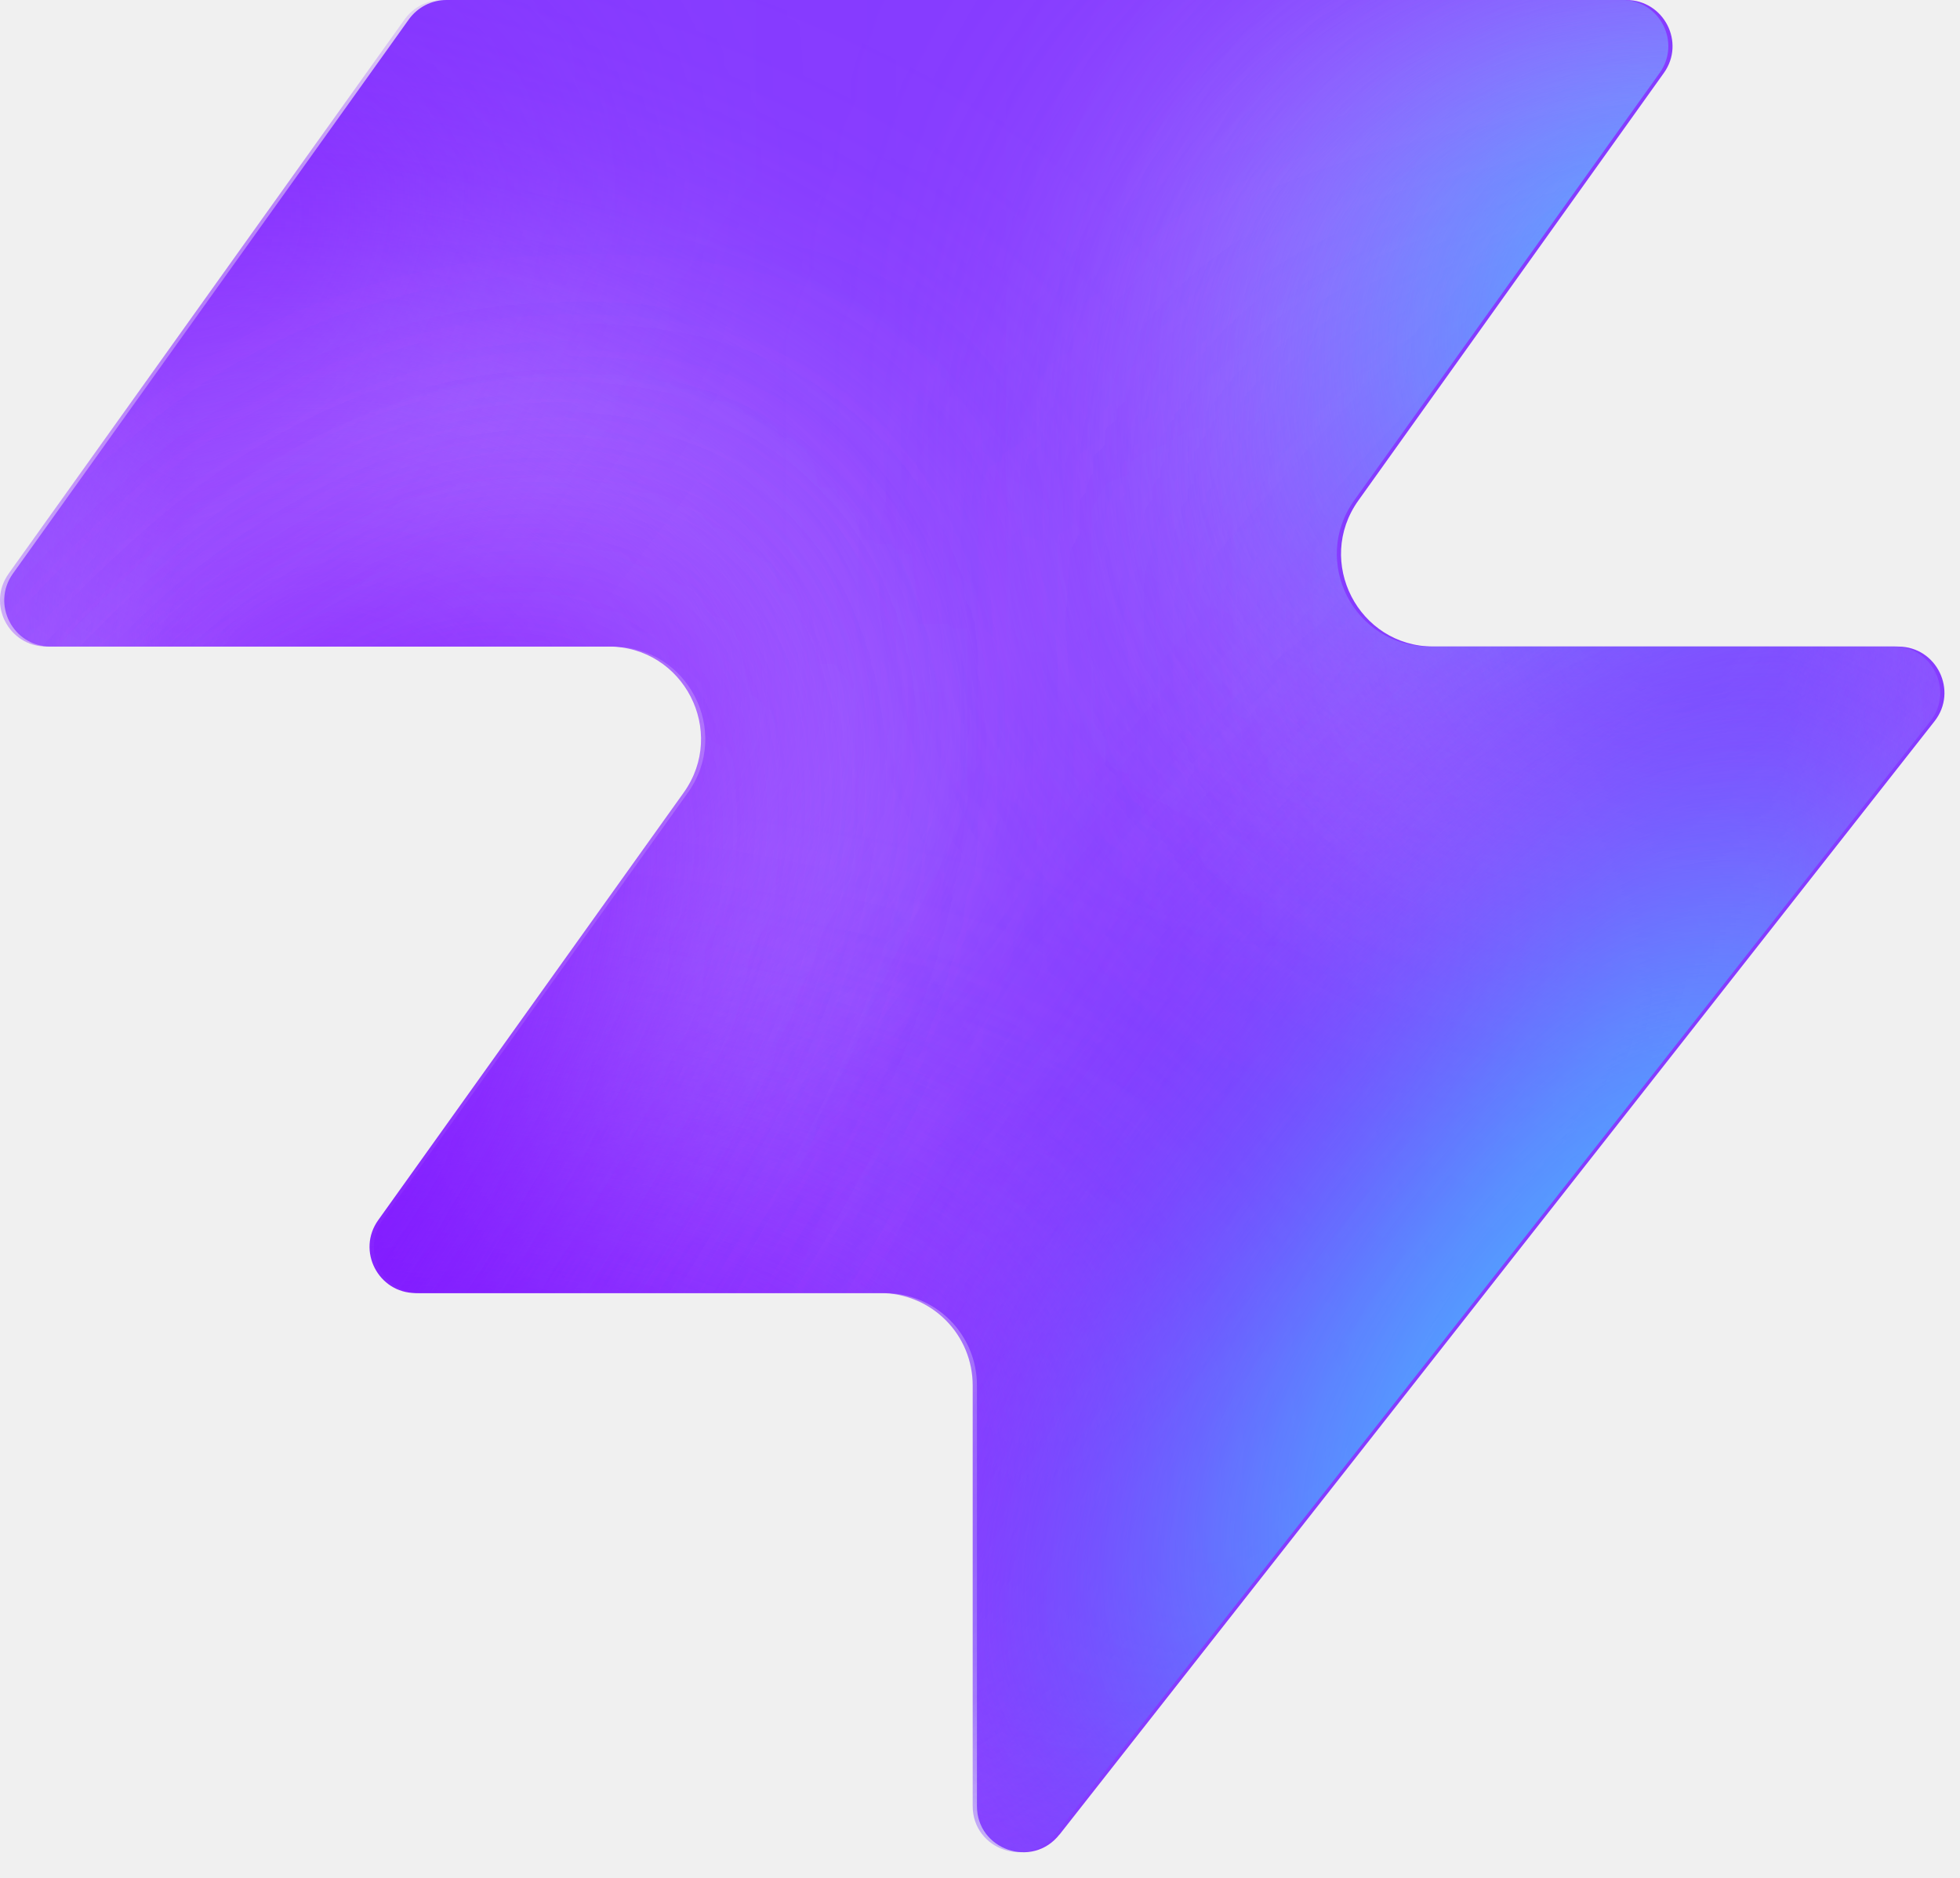
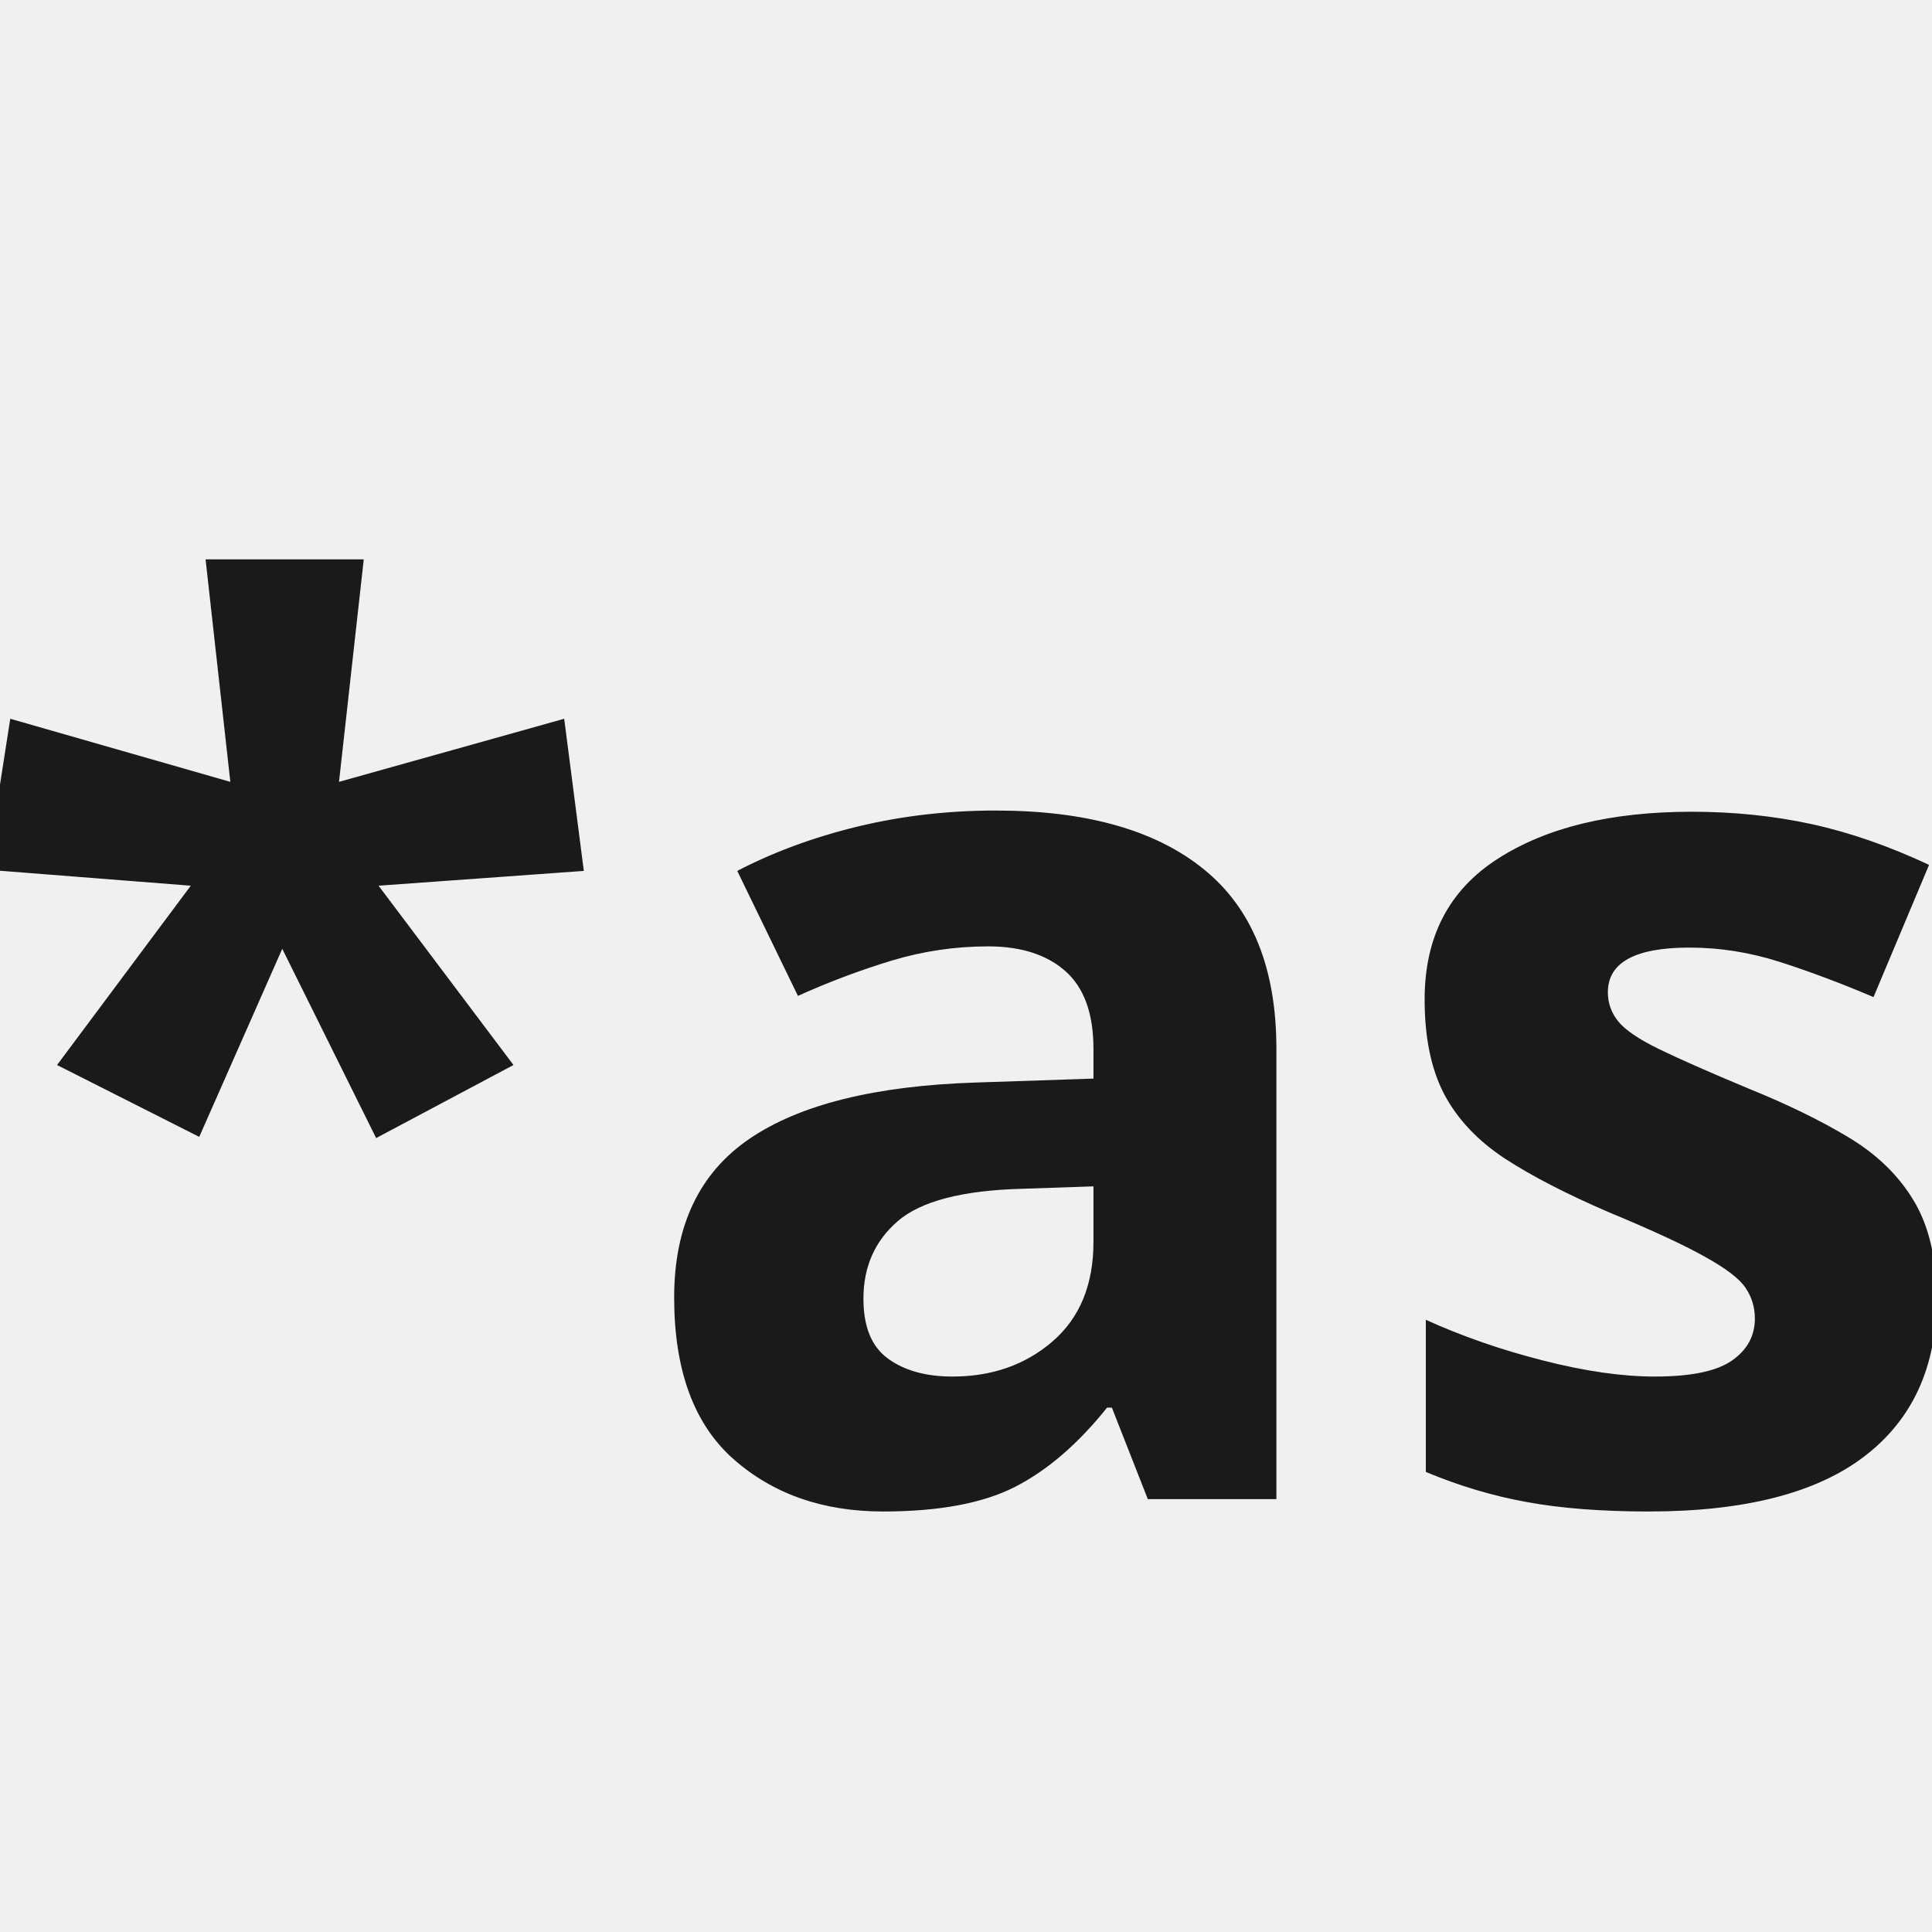
- <svg xmlns="http://www.w3.org/2000/svg" width="48" height="46" fill="none" viewBox="0 0 48 46">
-   <path fill="#863bff" d="M25.946 44.938c-.664.845-2.021.375-2.021-.698V33.937a2.26 2.26 0 0 0-2.262-2.262H10.287c-.92 0-1.456-1.04-.92-1.788l7.48-10.471c1.07-1.497 0-3.578-1.842-3.578H1.237c-.92 0-1.456-1.04-.92-1.788L10.013.474c.214-.297.556-.474.92-.474h28.894c.92 0 1.456 1.04.92 1.788l-7.48 10.471c-1.07 1.498 0 3.579 1.842 3.579h11.377c.943 0 1.473 1.088.89 1.83L25.947 44.94z" style="fill:#863bff;fill:color(display-p3 .525 .23 1);fill-opacity:1" />
-   <mask id="a" width="48" height="46" x="0" y="0" maskUnits="userSpaceOnUse" style="mask-type:alpha">
-     <path fill="#000" d="M25.842 44.938c-.664.844-2.021.375-2.021-.698V33.937a2.26 2.26 0 0 0-2.262-2.262H10.183c-.92 0-1.456-1.04-.92-1.788l7.48-10.471c1.07-1.498 0-3.579-1.842-3.579H1.133c-.92 0-1.456-1.04-.92-1.787L9.91.473c.214-.297.556-.474.92-.474h28.894c.92 0 1.456 1.04.92 1.788l-7.48 10.471c-1.07 1.498 0 3.578 1.842 3.578h11.377c.943 0 1.473 1.088.89 1.832L25.843 44.94z" style="fill:#000;fill-opacity:1" />
-   </mask>
-   <g mask="url(#a)">
-     <g filter="url(#b)">
-       <ellipse cx="5.508" cy="14.704" fill="#ede6ff" rx="5.508" ry="14.704" style="fill:#ede6ff;fill:color(display-p3 .927 .903 1);fill-opacity:1" transform="matrix(.00324 1 1 -.00324 -4.47 31.516)" />
-     </g>
-     <g filter="url(#c)">
-       <ellipse cx="10.399" cy="29.851" fill="#ede6ff" rx="10.399" ry="29.851" style="fill:#ede6ff;fill:color(display-p3 .927 .903 1);fill-opacity:1" transform="matrix(.00324 1 1 -.00324 -39.328 7.883)" />
-     </g>
-     <g filter="url(#d)">
-       <ellipse cx="5.508" cy="30.487" fill="#7e14ff" rx="5.508" ry="30.487" style="fill:#7e14ff;fill:color(display-p3 .492 .077 1);fill-opacity:1" transform="rotate(89.814 -25.913 -14.639)scale(1 -1)" />
-     </g>
-     <g filter="url(#e)">
-       <ellipse cx="5.508" cy="30.599" fill="#7e14ff" rx="5.508" ry="30.599" style="fill:#7e14ff;fill:color(display-p3 .492 .077 1);fill-opacity:1" transform="rotate(89.814 -32.644 -3.334)scale(1 -1)" />
-     </g>
-     <g filter="url(#f)">
-       <ellipse cx="5.508" cy="30.599" fill="#7e14ff" rx="5.508" ry="30.599" style="fill:#7e14ff;fill:color(display-p3 .492 .077 1);fill-opacity:1" transform="matrix(.00324 1 1 -.00324 -34.34 30.47)" />
-     </g>
-     <g filter="url(#g)">
-       <ellipse cx="14.072" cy="22.078" fill="#ede6ff" rx="14.072" ry="22.078" style="fill:#ede6ff;fill:color(display-p3 .927 .903 1);fill-opacity:1" transform="rotate(93.35 24.506 48.493)scale(-1 1)" />
-     </g>
-     <g filter="url(#h)">
-       <ellipse cx="3.47" cy="21.501" fill="#7e14ff" rx="3.47" ry="21.501" style="fill:#7e14ff;fill:color(display-p3 .492 .077 1);fill-opacity:1" transform="rotate(89.009 28.708 47.59)scale(-1 1)" />
-     </g>
-     <g filter="url(#i)">
-       <ellipse cx="3.47" cy="21.501" fill="#7e14ff" rx="3.47" ry="21.501" style="fill:#7e14ff;fill:color(display-p3 .492 .077 1);fill-opacity:1" transform="rotate(89.009 28.708 47.59)scale(-1 1)" />
-     </g>
-     <g filter="url(#j)">
-       <ellipse cx=".387" cy="8.972" fill="#7e14ff" rx="4.407" ry="29.108" style="fill:#7e14ff;fill:color(display-p3 .492 .077 1);fill-opacity:1" transform="rotate(39.51 .387 8.972)" />
-     </g>
-     <g filter="url(#k)">
-       <ellipse cx="47.523" cy="-6.092" fill="#7e14ff" rx="4.407" ry="29.108" style="fill:#7e14ff;fill:color(display-p3 .492 .077 1);fill-opacity:1" transform="rotate(37.892 47.523 -6.092)" />
-     </g>
-     <g filter="url(#l)">
-       <ellipse cx="41.412" cy="6.333" fill="#47bfff" rx="5.971" ry="9.665" style="fill:#47bfff;fill:color(display-p3 .28 .748 1);fill-opacity:1" transform="rotate(37.892 41.412 6.333)" />
-     </g>
-     <g filter="url(#m)">
-       <ellipse cx="-1.879" cy="38.332" fill="#7e14ff" rx="4.407" ry="29.108" style="fill:#7e14ff;fill:color(display-p3 .492 .077 1);fill-opacity:1" transform="rotate(37.892 -1.88 38.332)" />
-     </g>
-     <g filter="url(#n)">
-       <ellipse cx="-1.879" cy="38.332" fill="#7e14ff" rx="4.407" ry="29.108" style="fill:#7e14ff;fill:color(display-p3 .492 .077 1);fill-opacity:1" transform="rotate(37.892 -1.88 38.332)" />
-     </g>
-     <g filter="url(#o)">
-       <ellipse cx="35.651" cy="29.907" fill="#7e14ff" rx="4.407" ry="29.108" style="fill:#7e14ff;fill:color(display-p3 .492 .077 1);fill-opacity:1" transform="rotate(37.892 35.651 29.907)" />
-     </g>
-     <g filter="url(#p)">
-       <ellipse cx="38.418" cy="32.4" fill="#47bfff" rx="5.971" ry="15.297" style="fill:#47bfff;fill:color(display-p3 .28 .748 1);fill-opacity:1" transform="rotate(37.892 38.418 32.4)" />
-     </g>
-   </g>
-   <defs>
-     <filter id="b" width="60.045" height="41.654" x="-19.77" y="16.149" color-interpolation-filters="sRGB" filterUnits="userSpaceOnUse">
-       <feFlood flood-opacity="0" result="BackgroundImageFix" />
-       <feBlend in="SourceGraphic" in2="BackgroundImageFix" result="shape" />
-       <feGaussianBlur result="effect1_foregroundBlur_2002_17158" stdDeviation="7.659" />
-     </filter>
-     <filter id="c" width="90.34" height="51.437" x="-54.613" y="-7.533" color-interpolation-filters="sRGB" filterUnits="userSpaceOnUse">
-       <feFlood flood-opacity="0" result="BackgroundImageFix" />
-       <feBlend in="SourceGraphic" in2="BackgroundImageFix" result="shape" />
-       <feGaussianBlur result="effect1_foregroundBlur_2002_17158" stdDeviation="7.659" />
-     </filter>
-     <filter id="d" width="79.355" height="29.4" x="-49.64" y="2.03" color-interpolation-filters="sRGB" filterUnits="userSpaceOnUse">
-       <feFlood flood-opacity="0" result="BackgroundImageFix" />
-       <feBlend in="SourceGraphic" in2="BackgroundImageFix" result="shape" />
-       <feGaussianBlur result="effect1_foregroundBlur_2002_17158" stdDeviation="4.596" />
-     </filter>
-     <filter id="e" width="79.579" height="29.4" x="-45.045" y="20.029" color-interpolation-filters="sRGB" filterUnits="userSpaceOnUse">
-       <feFlood flood-opacity="0" result="BackgroundImageFix" />
-       <feBlend in="SourceGraphic" in2="BackgroundImageFix" result="shape" />
-       <feGaussianBlur result="effect1_foregroundBlur_2002_17158" stdDeviation="4.596" />
-     </filter>
-     <filter id="f" width="79.579" height="29.4" x="-43.513" y="21.178" color-interpolation-filters="sRGB" filterUnits="userSpaceOnUse">
-       <feFlood flood-opacity="0" result="BackgroundImageFix" />
-       <feBlend in="SourceGraphic" in2="BackgroundImageFix" result="shape" />
-       <feGaussianBlur result="effect1_foregroundBlur_2002_17158" stdDeviation="4.596" />
-     </filter>
-     <filter id="g" width="74.749" height="58.852" x="15.756" y="-17.901" color-interpolation-filters="sRGB" filterUnits="userSpaceOnUse">
-       <feFlood flood-opacity="0" result="BackgroundImageFix" />
-       <feBlend in="SourceGraphic" in2="BackgroundImageFix" result="shape" />
-       <feGaussianBlur result="effect1_foregroundBlur_2002_17158" stdDeviation="7.659" />
-     </filter>
-     <filter id="h" width="61.377" height="25.362" x="23.548" y="2.284" color-interpolation-filters="sRGB" filterUnits="userSpaceOnUse">
-       <feFlood flood-opacity="0" result="BackgroundImageFix" />
-       <feBlend in="SourceGraphic" in2="BackgroundImageFix" result="shape" />
-       <feGaussianBlur result="effect1_foregroundBlur_2002_17158" stdDeviation="4.596" />
-     </filter>
-     <filter id="i" width="61.377" height="25.362" x="23.548" y="2.284" color-interpolation-filters="sRGB" filterUnits="userSpaceOnUse">
-       <feFlood flood-opacity="0" result="BackgroundImageFix" />
-       <feBlend in="SourceGraphic" in2="BackgroundImageFix" result="shape" />
-       <feGaussianBlur result="effect1_foregroundBlur_2002_17158" stdDeviation="4.596" />
-     </filter>
-     <filter id="j" width="56.045" height="63.649" x="-27.636" y="-22.853" color-interpolation-filters="sRGB" filterUnits="userSpaceOnUse">
-       <feFlood flood-opacity="0" result="BackgroundImageFix" />
-       <feBlend in="SourceGraphic" in2="BackgroundImageFix" result="shape" />
-       <feGaussianBlur result="effect1_foregroundBlur_2002_17158" stdDeviation="4.596" />
-     </filter>
-     <filter id="k" width="54.814" height="64.646" x="20.116" y="-38.415" color-interpolation-filters="sRGB" filterUnits="userSpaceOnUse">
-       <feFlood flood-opacity="0" result="BackgroundImageFix" />
-       <feBlend in="SourceGraphic" in2="BackgroundImageFix" result="shape" />
-       <feGaussianBlur result="effect1_foregroundBlur_2002_17158" stdDeviation="4.596" />
-     </filter>
-     <filter id="l" width="33.541" height="35.313" x="24.641" y="-11.323" color-interpolation-filters="sRGB" filterUnits="userSpaceOnUse">
-       <feFlood flood-opacity="0" result="BackgroundImageFix" />
-       <feBlend in="SourceGraphic" in2="BackgroundImageFix" result="shape" />
-       <feGaussianBlur result="effect1_foregroundBlur_2002_17158" stdDeviation="4.596" />
-     </filter>
-     <filter id="m" width="54.814" height="64.646" x="-29.286" y="6.009" color-interpolation-filters="sRGB" filterUnits="userSpaceOnUse">
-       <feFlood flood-opacity="0" result="BackgroundImageFix" />
-       <feBlend in="SourceGraphic" in2="BackgroundImageFix" result="shape" />
-       <feGaussianBlur result="effect1_foregroundBlur_2002_17158" stdDeviation="4.596" />
-     </filter>
-     <filter id="n" width="54.814" height="64.646" x="-29.286" y="6.009" color-interpolation-filters="sRGB" filterUnits="userSpaceOnUse">
-       <feFlood flood-opacity="0" result="BackgroundImageFix" />
-       <feBlend in="SourceGraphic" in2="BackgroundImageFix" result="shape" />
-       <feGaussianBlur result="effect1_foregroundBlur_2002_17158" stdDeviation="4.596" />
-     </filter>
-     <filter id="o" width="54.814" height="64.646" x="8.244" y="-2.416" color-interpolation-filters="sRGB" filterUnits="userSpaceOnUse">
-       <feFlood flood-opacity="0" result="BackgroundImageFix" />
-       <feBlend in="SourceGraphic" in2="BackgroundImageFix" result="shape" />
-       <feGaussianBlur result="effect1_foregroundBlur_2002_17158" stdDeviation="4.596" />
-     </filter>
-     <filter id="p" width="39.409" height="43.623" x="18.713" y="10.588" color-interpolation-filters="sRGB" filterUnits="userSpaceOnUse">
-       <feFlood flood-opacity="0" result="BackgroundImageFix" />
-       <feBlend in="SourceGraphic" in2="BackgroundImageFix" result="shape" />
-       <feGaussianBlur result="effect1_foregroundBlur_2002_17158" stdDeviation="4.596" />
-     </filter>
-   </defs>
+ <svg xmlns="http://www.w3.org/2000/svg" viewBox="0 0 100 100">
+   <style>
+     .text { fill: #1a1a1a; font-family: system-ui, sans-serif; font-weight: 700; font-size: 64px; dominant-baseline: middle; text-anchor: middle; }
+     @media (prefers-color-scheme: dark) {
+       .text { fill: #ffffff; }
+     }
+   </style>
+   <text x="50%" y="55%" class="text">*as</text>
</svg>
